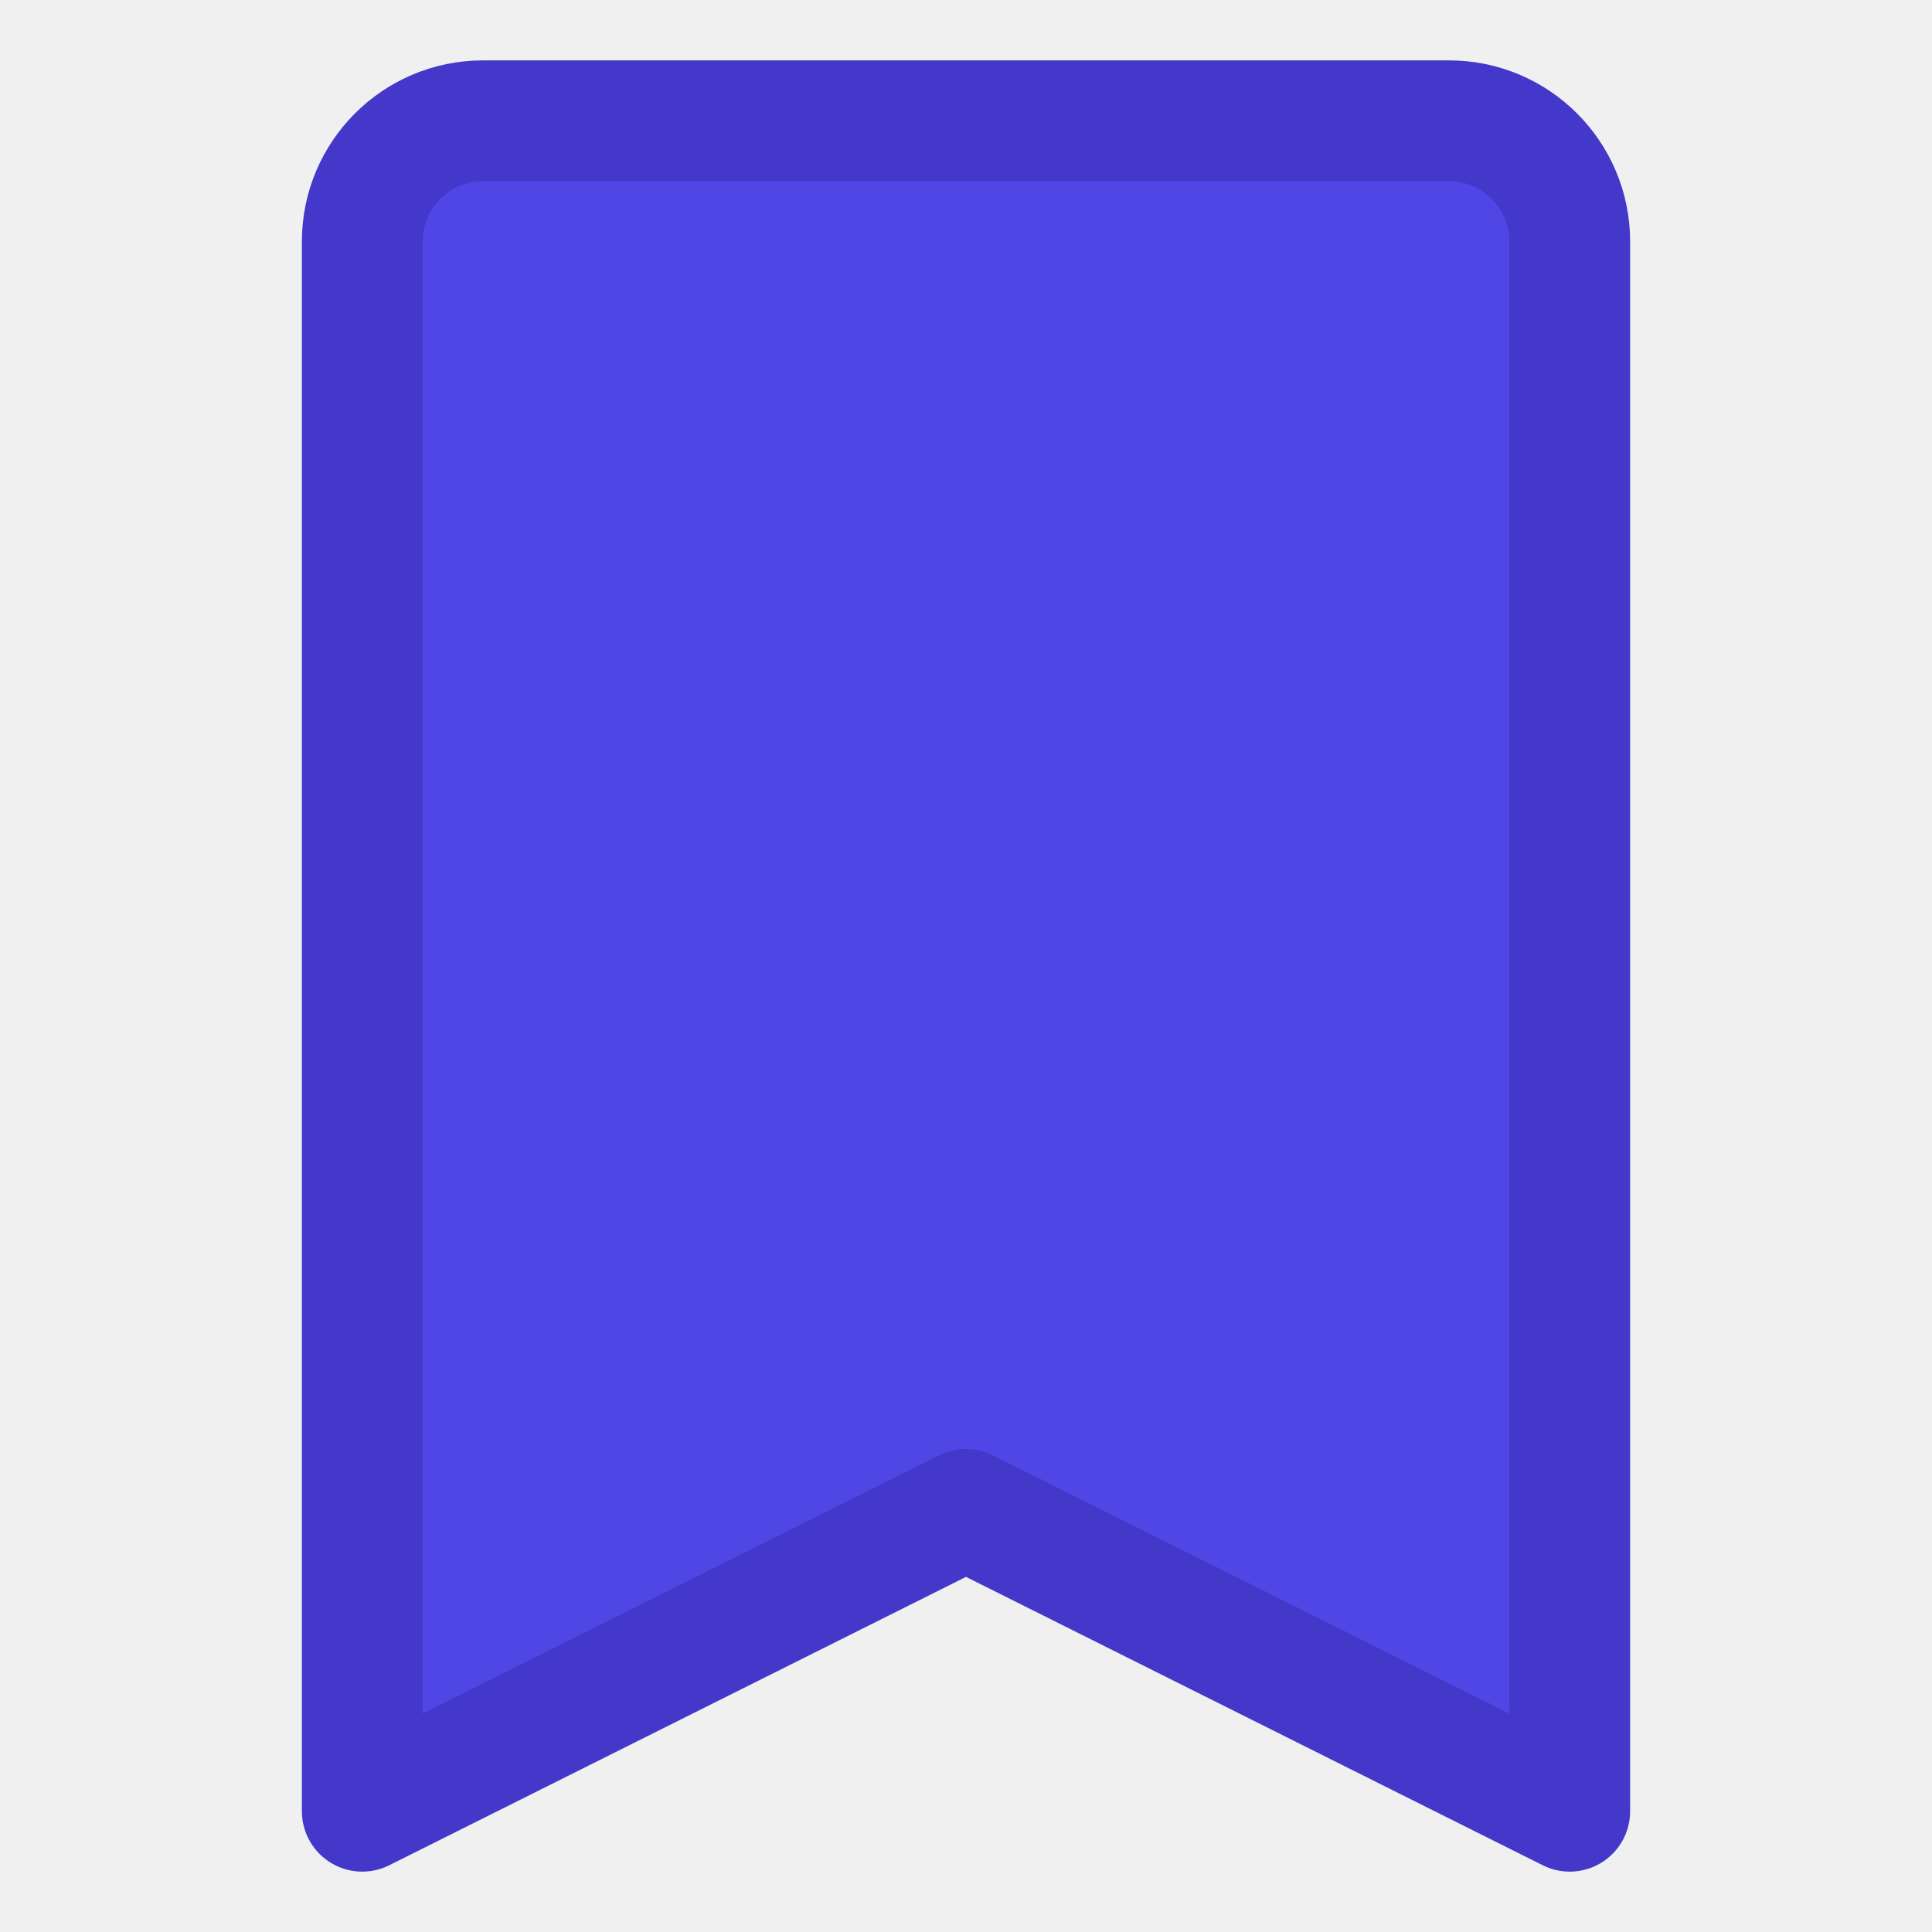
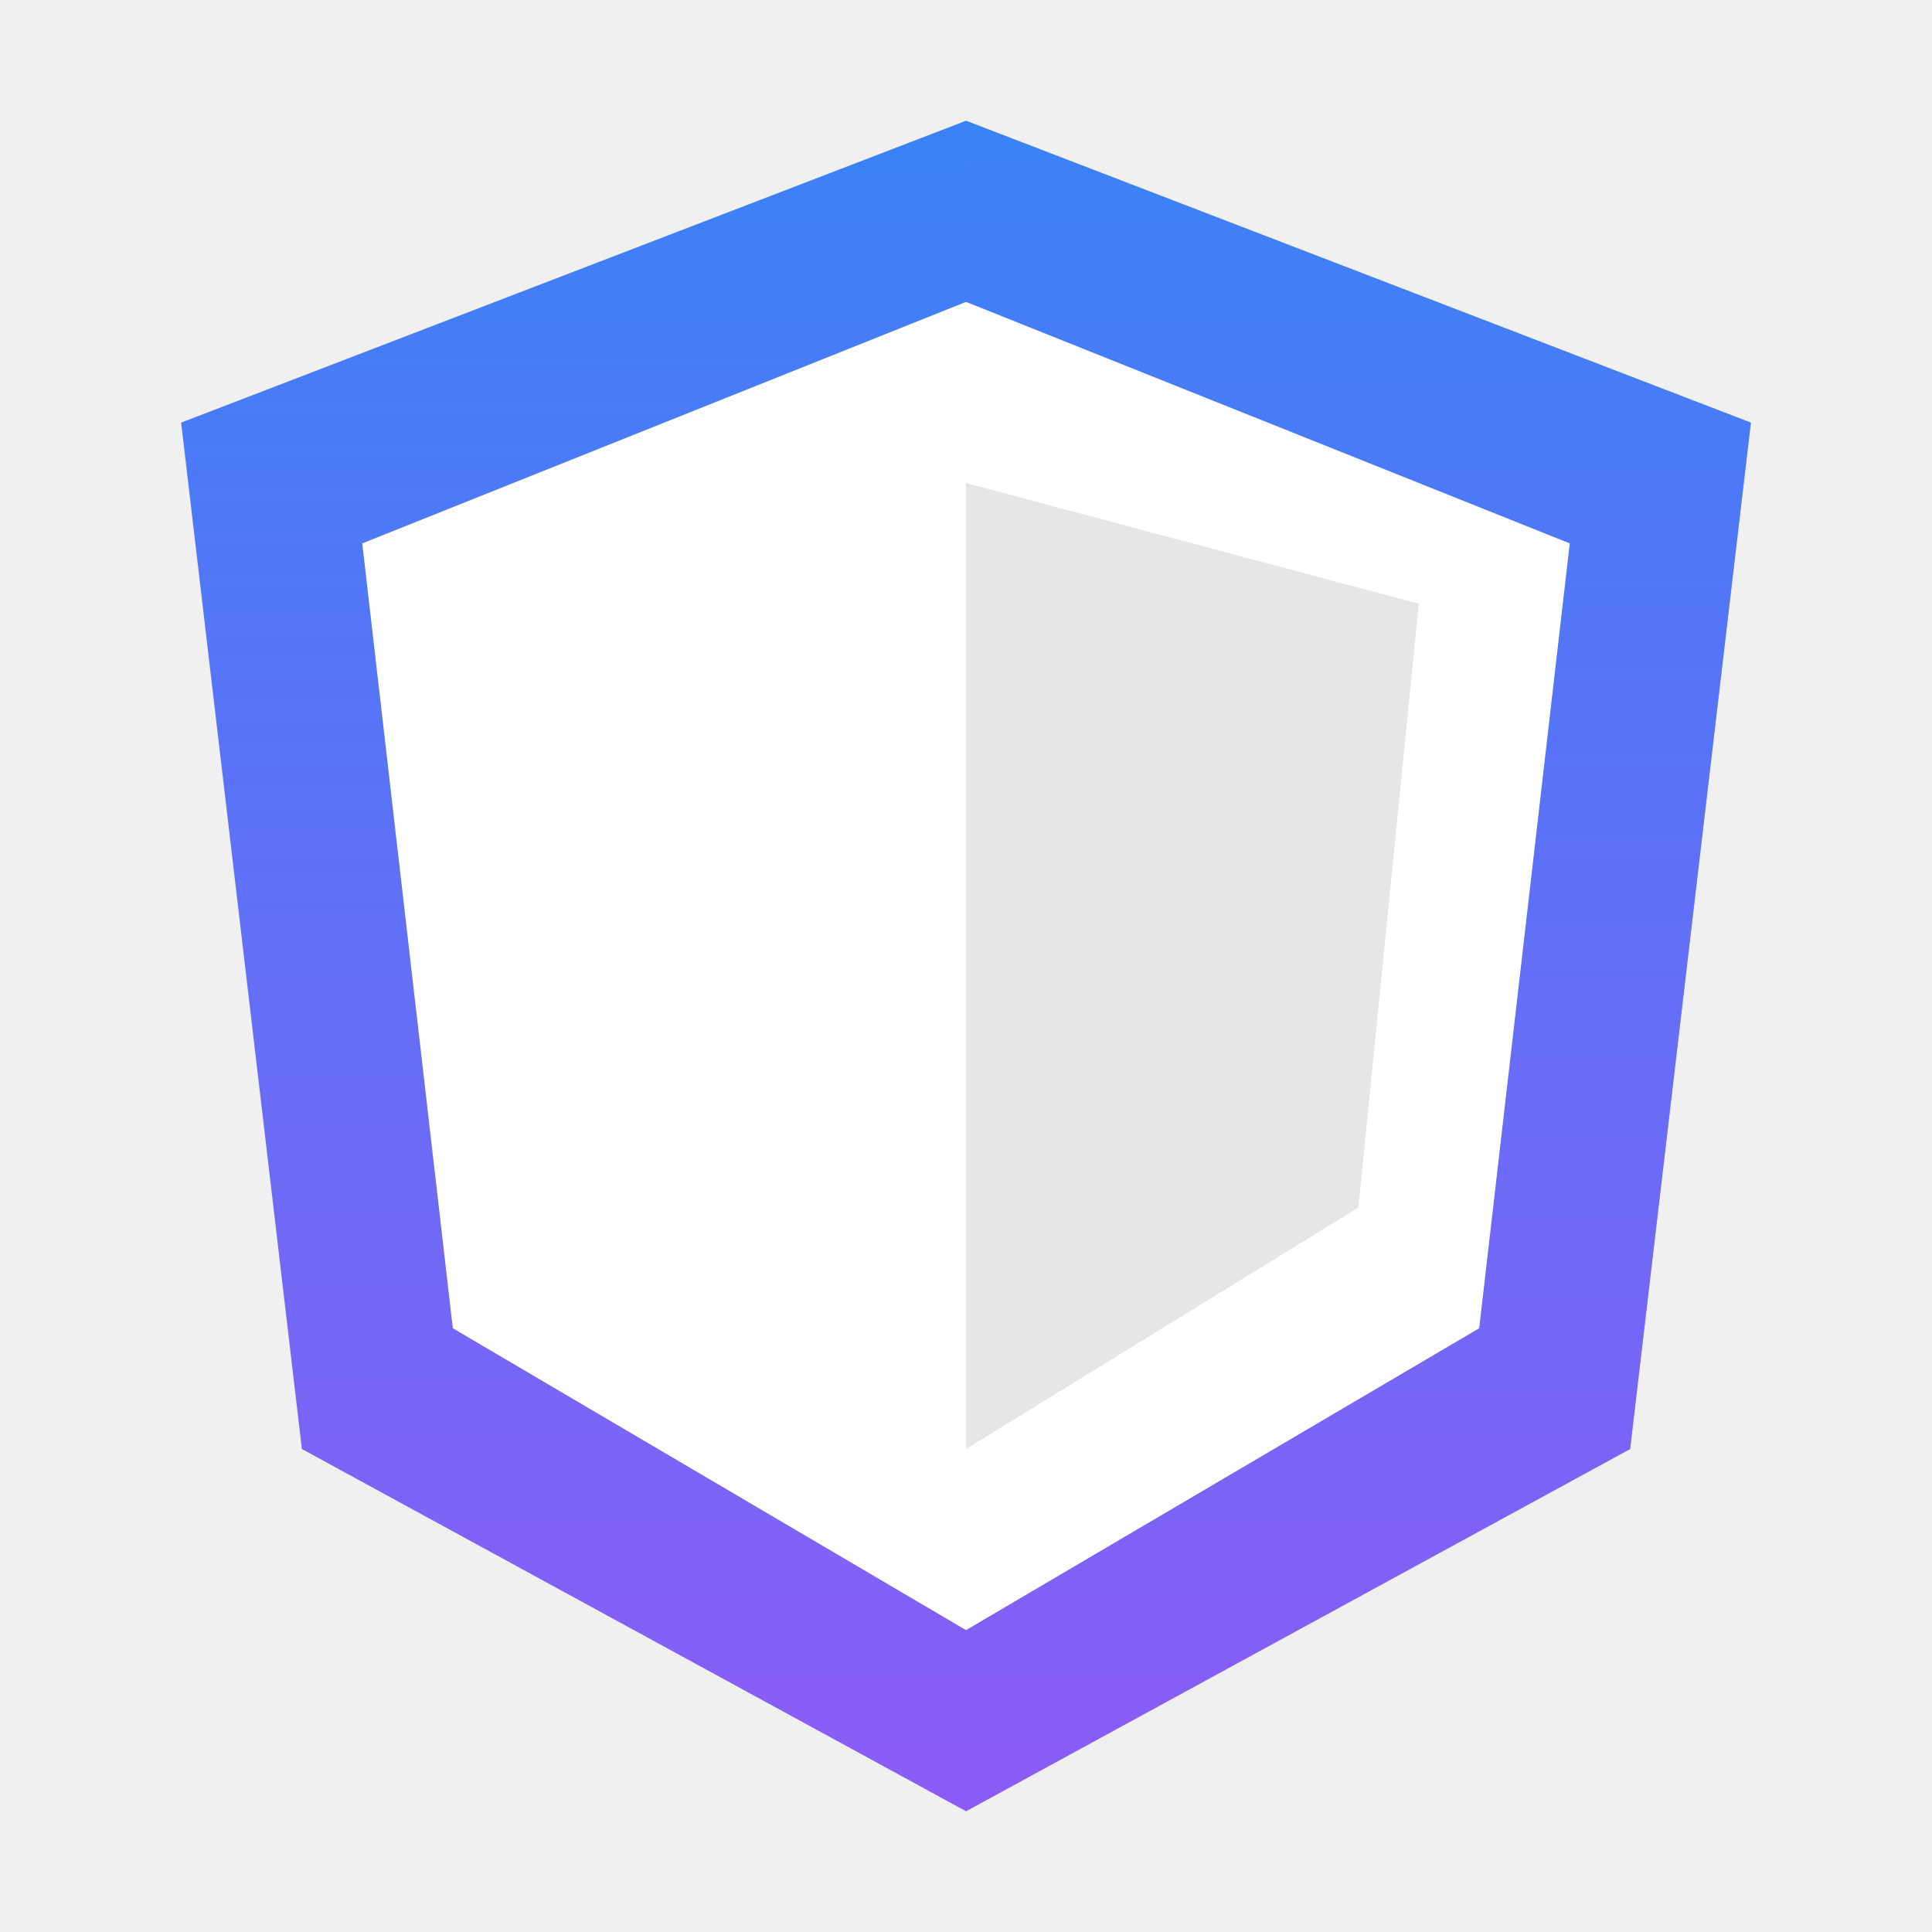
<svg xmlns="http://www.w3.org/2000/svg" width="16" height="16" viewBox="0 0 16 16" fill="none">
-   <path d="M3 2C3 1.448 3.448 1 4 1H12C12.552 1 13 1.448 13 2V15L8 12.5L3 15V2Z" fill="#4F46E5" stroke="#4338CA" stroke-width="1" stroke-linecap="round" stroke-linejoin="round" />
+   <path d="M8 1L1.5 3.5L2.5 12L8 15L13.5 12L14.5 3.5L8 1Z" fill="url(#paint0_linear)" />
+   <path d="M8 1V15L13.5 12L14.5 3.5L8 1Z" fill="url(#paint1_linear)" fill-opacity="0.5" />
+   <path d="M8 2.5L3 4.5L3.75 11L8 13.5L12.25 11L13 4.5L8 2.5Z" fill="white" />
+   <path d="M8 4V12L11.25 10L11.75 5L8 4Z" fill="#E6E6E6" />
+   <defs>
+     <linearGradient id="paint0_linear" x1="8" y1="1" x2="8" y2="15" gradientUnits="userSpaceOnUse">
+       <stop stop-color="#3B82F6" />
+       <stop offset="1" stop-color="#8B5CF6" />
+     </linearGradient>
+     <linearGradient id="paint1_linear" x1="11.25" y1="1" x2="11.25" y2="15" gradientUnits="userSpaceOnUse">
+       <stop stop-color="#3B82F6" />
+       <stop offset="1" stop-color="#8B5CF6" />
+     </linearGradient>
+   </defs>
</svg>
